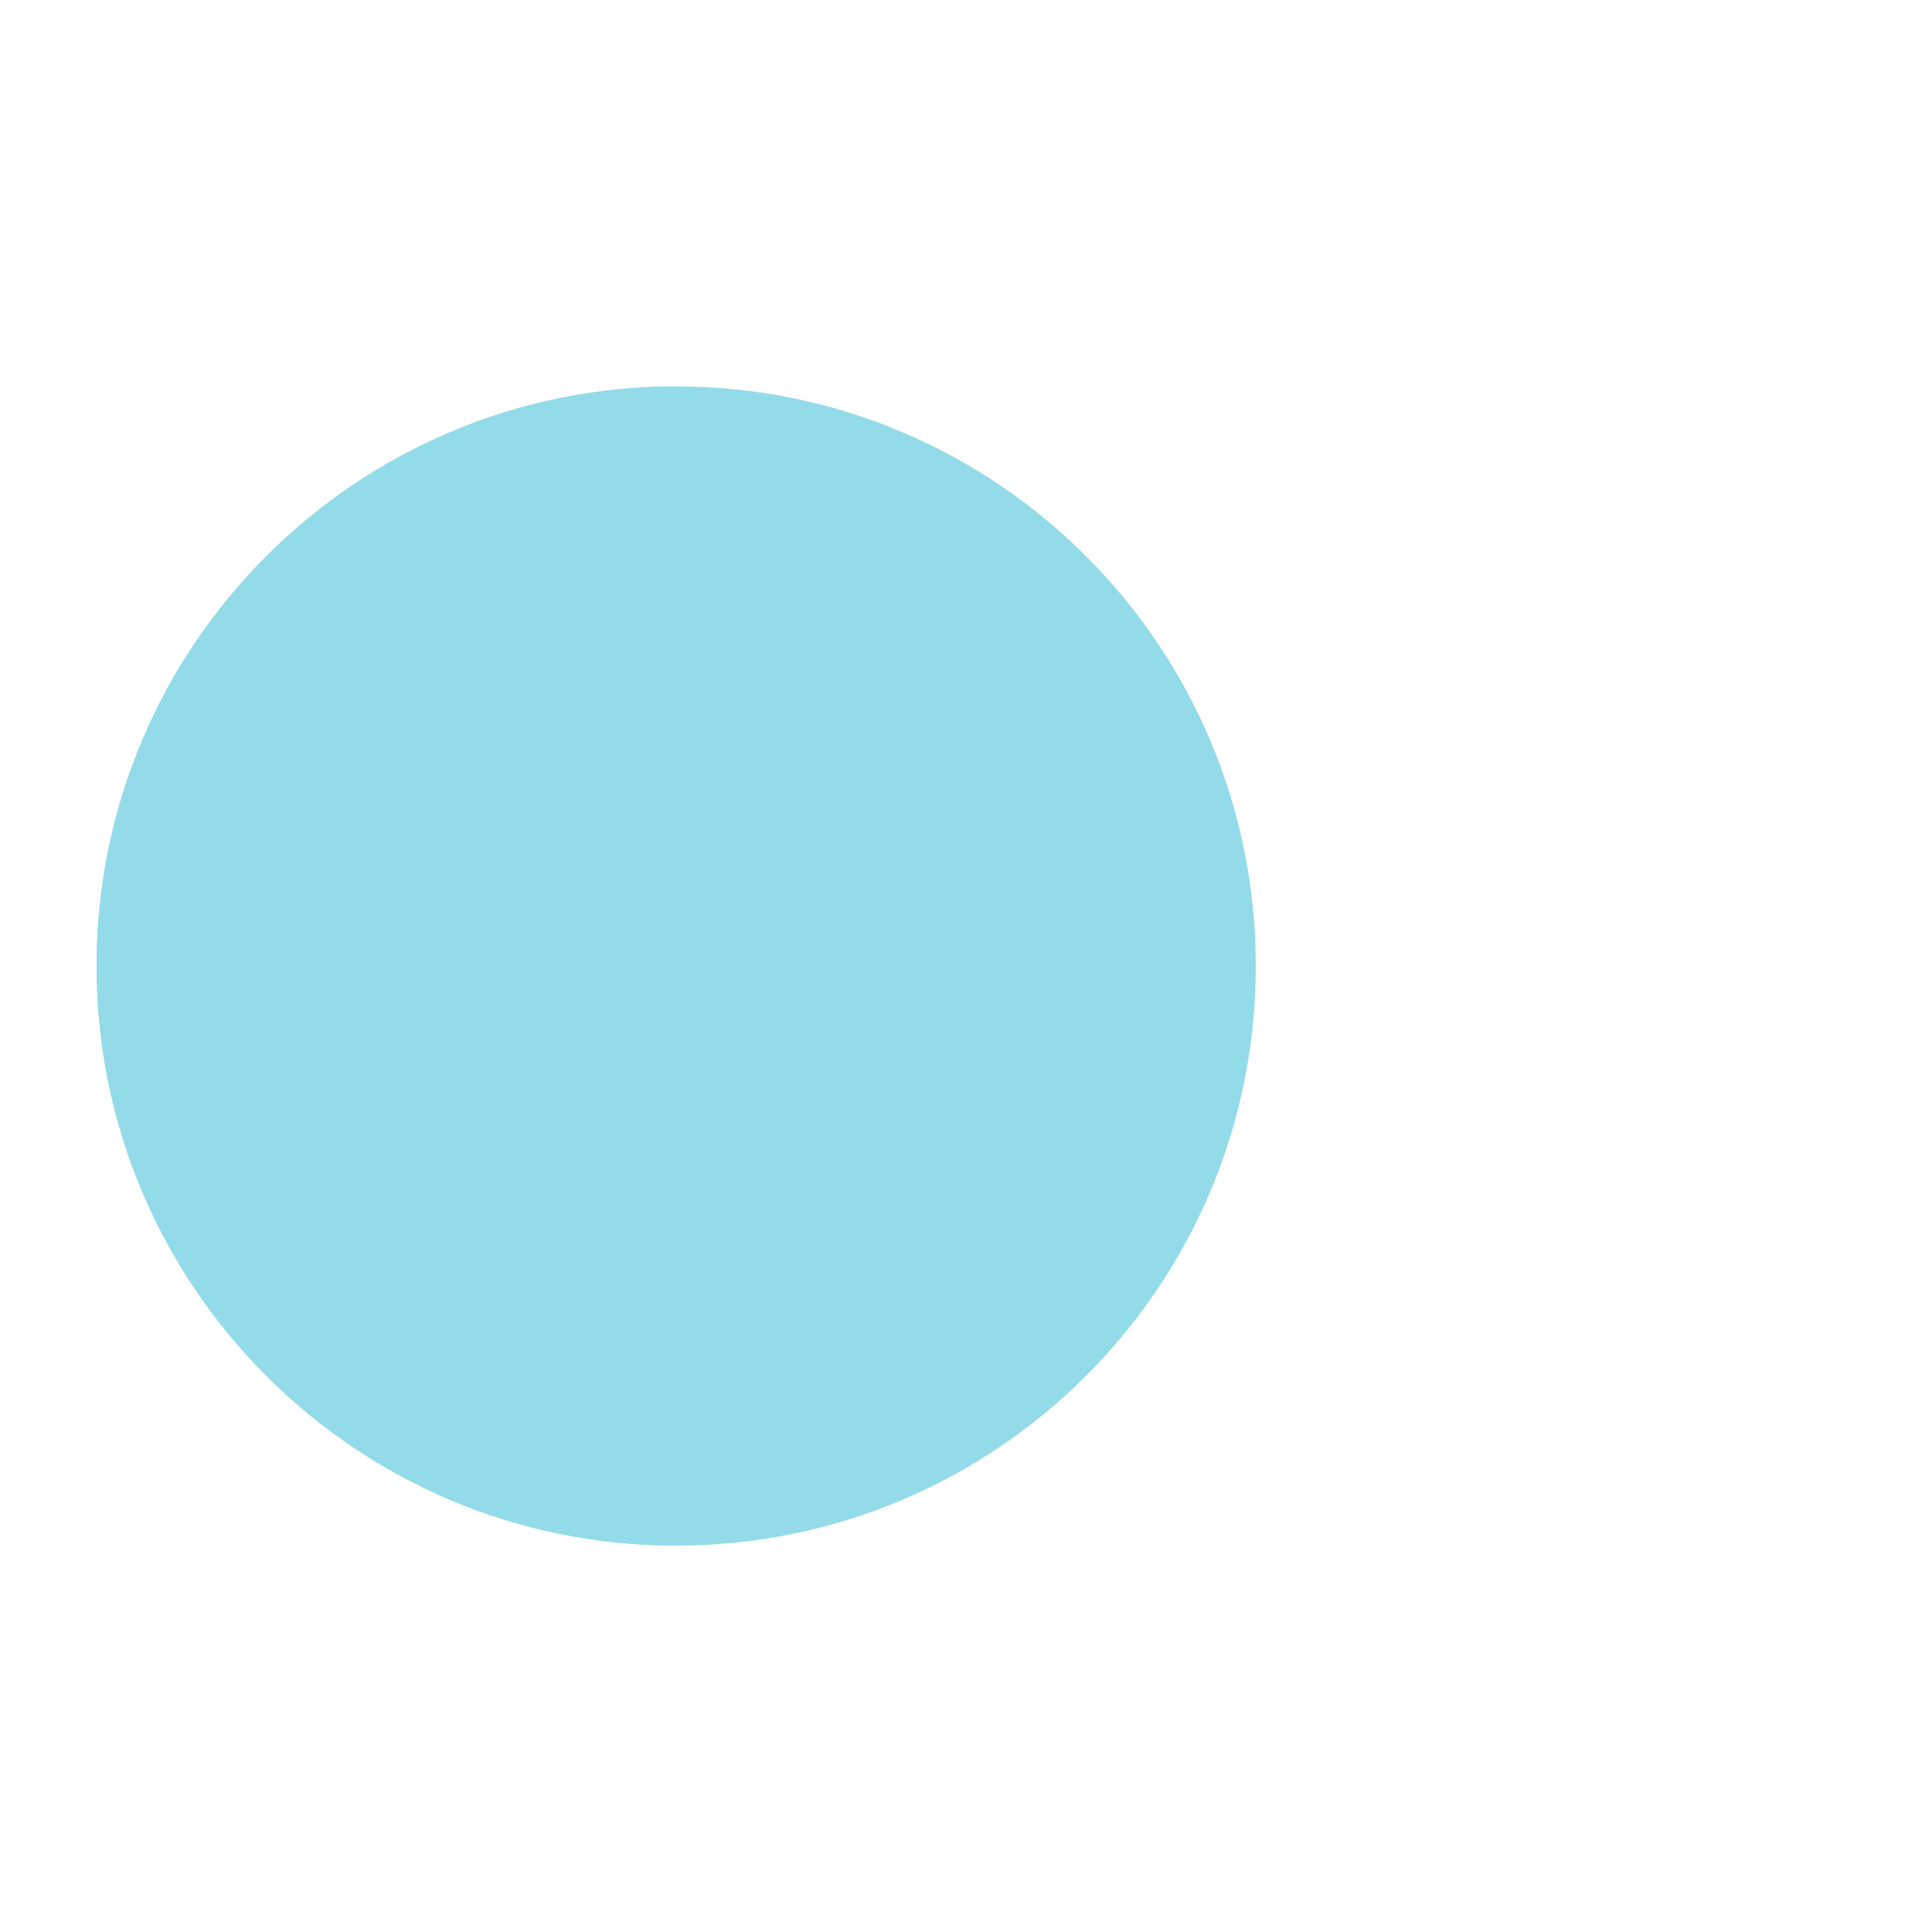
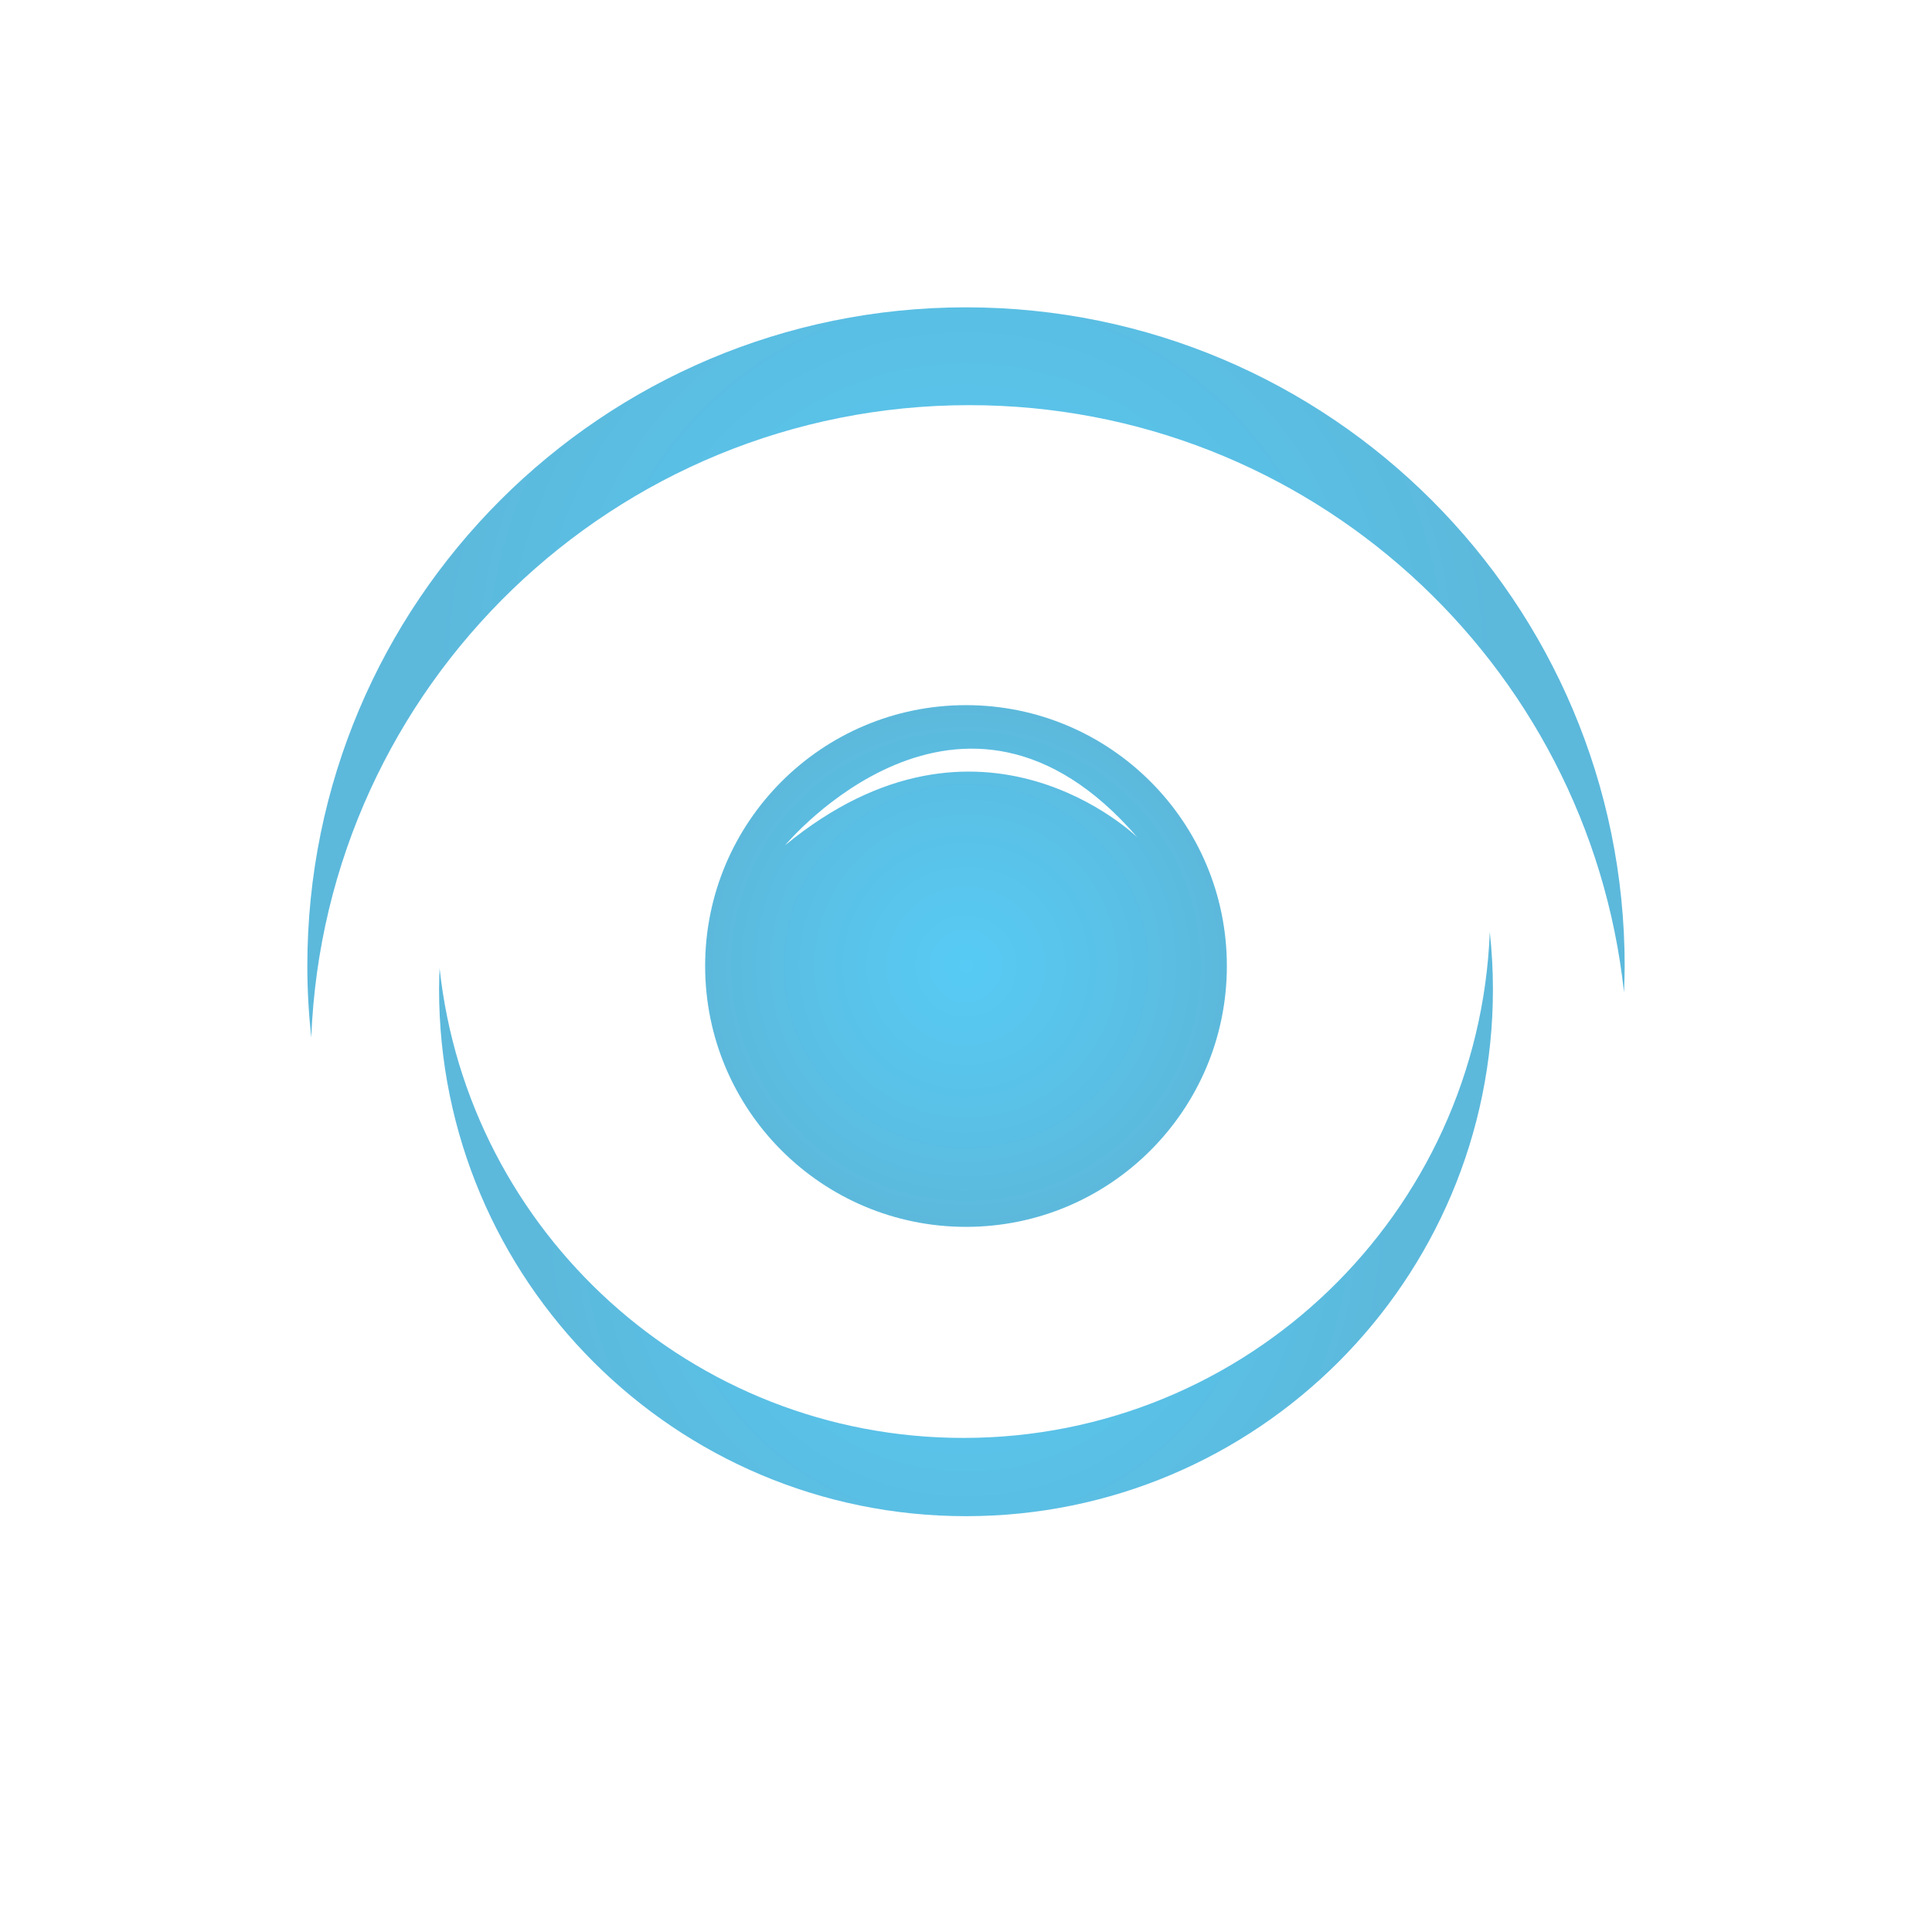
- <svg xmlns="http://www.w3.org/2000/svg" style="margin: auto; background: rgb(241, 242, 243) none repeat scroll 0% 0%; display: block; shape-rendering: auto;" width="200px" height="200px" viewBox="0 0 100 100" preserveAspectRatio="xMidYMid">
-   <g>
-     <circle cx="60" cy="50" r="4" fill="#689cc5">
-       <animate attributeName="cx" repeatCount="indefinite" dur="1s" values="95;35" keyTimes="0;1" begin="-0.67s" />
-       <animate attributeName="fill-opacity" repeatCount="indefinite" dur="1s" values="0;1;1" keyTimes="0;0.2;1" begin="-0.67s" />
-     </circle>
-     <circle cx="60" cy="50" r="4" fill="#689cc5">
-       <animate attributeName="cx" repeatCount="indefinite" dur="1s" values="95;35" keyTimes="0;1" begin="-0.33s" />
-       <animate attributeName="fill-opacity" repeatCount="indefinite" dur="1s" values="0;1;1" keyTimes="0;0.2;1" begin="-0.33s" />
-     </circle>
-     <circle cx="60" cy="50" r="4" fill="#689cc5">
-       <animate attributeName="cx" repeatCount="indefinite" dur="1s" values="95;35" keyTimes="0;1" begin="0s" />
-       <animate attributeName="fill-opacity" repeatCount="indefinite" dur="1s" values="0;1;1" keyTimes="0;0.2;1" begin="0s" />
-     </circle>
-   </g>
-   <g transform="translate(-15 0)">
-     <path d="M50 50L20 50A30 30 0 0 0 80 50Z" fill="#93dbe9" transform="rotate(90 50 50)" />
-     <path d="M50 50L20 50A30 30 0 0 0 80 50Z" fill="#93dbe9">
-       <animateTransform attributeName="transform" type="rotate" repeatCount="indefinite" dur="1s" values="0 50 50;45 50 50;0 50 50" keyTimes="0;0.5;1" />
-     </path>
-     <path d="M50 50L20 50A30 30 0 0 1 80 50Z" fill="#93dbe9">
-       <animateTransform attributeName="transform" type="rotate" repeatCount="indefinite" dur="1s" values="0 50 50;-45 50 50;0 50 50" keyTimes="0;0.5;1" />
-     </path>
-   </g>
+ <svg xmlns="http://www.w3.org/2000/svg" version="1.1" id="Layer_1" x="0px" y="0px" width="150px" height="150px" viewBox="0 0 150 150" enable-background="new 0 0 150 150" xml:space="preserve">
+   <radialGradient id="SVGID_1_" cx="75" cy="52.205" r="41.344" gradientUnits="userSpaceOnUse">
+     <stop offset="0" style="stop-color:#57CBF5" />
+     <stop offset="1" style="stop-color:#5CB9DC" />
+   </radialGradient>
+   <path fill="url(#SVGID_1_)" d="M75.253,31.456c26.367,0,48.067,19.957,50.834,45.589c0.027-0.679,0.052-1.359,0.052-2.045  c0-28.243-22.896-51.139-51.139-51.139S23.861,46.757,23.861,75c0,1.876,0.108,3.726,0.305,5.55  C25.241,53.256,47.696,31.456,75.253,31.456z">
+     <animateTransform attributeName="transform" attributeType="XML" type="rotate" from="0 75 75" to="360 75 75" dur="1s" repeatCount="indefinite" />
+   </path>
+   <radialGradient id="SVGID_2_" cx="80.423" cy="15.04" r="33.075" gradientTransform="matrix(-1 0 0 -1 155.4228 110.0805)" gradientUnits="userSpaceOnUse">
+     <stop offset="0" style="stop-color:#57CBF5" />
+     <stop offset="1" style="stop-color:#5CB9DC" />
+   </radialGradient>
+   <path fill="url(#SVGID_2_)" d="M74.797,111.64c-21.094,0-38.454-15.966-40.667-36.471c-0.021,0.543-0.041,1.087-0.041,1.636  c0,22.595,18.317,40.911,40.911,40.911s40.911-18.317,40.911-40.911c0-1.501-0.086-2.981-0.244-4.44  C114.808,94.2,96.844,111.64,74.797,111.64z">
+     <animateTransform attributeName="transform" attributeType="XML" type="rotate" from="0 75 75" to="-360 75 75" dur="1s" repeatCount="indefinite" />
+   </path>
+   <radialGradient id="SVGID_3_" cx="75" cy="75" r="20.253" gradientUnits="userSpaceOnUse">
+     <stop offset="0" style="stop-color:#57CBF5" />
+     <stop offset="1" style="stop-color:#5CB9DC" />
+   </radialGradient>
+   <path fill="url(#SVGID_3_)" d="M75,54.747c-11.185,0-20.253,9.068-20.253,20.253c0,11.185,9.068,20.253,20.253,20.253  S95.253,86.185,95.253,75C95.253,63.814,86.185,54.747,75,54.747z M60.962,65.62c0,0,13.671-16.449,27.342-0.609  C88.304,65.011,76.152,53.131,60.962,65.62z">
+     <animateTransform attributeName="transform" attributeType="XML" type="rotate" from="0 75 75" to="360 75 75" dur="1s" repeatCount="indefinite" />
+   </path>
</svg>
